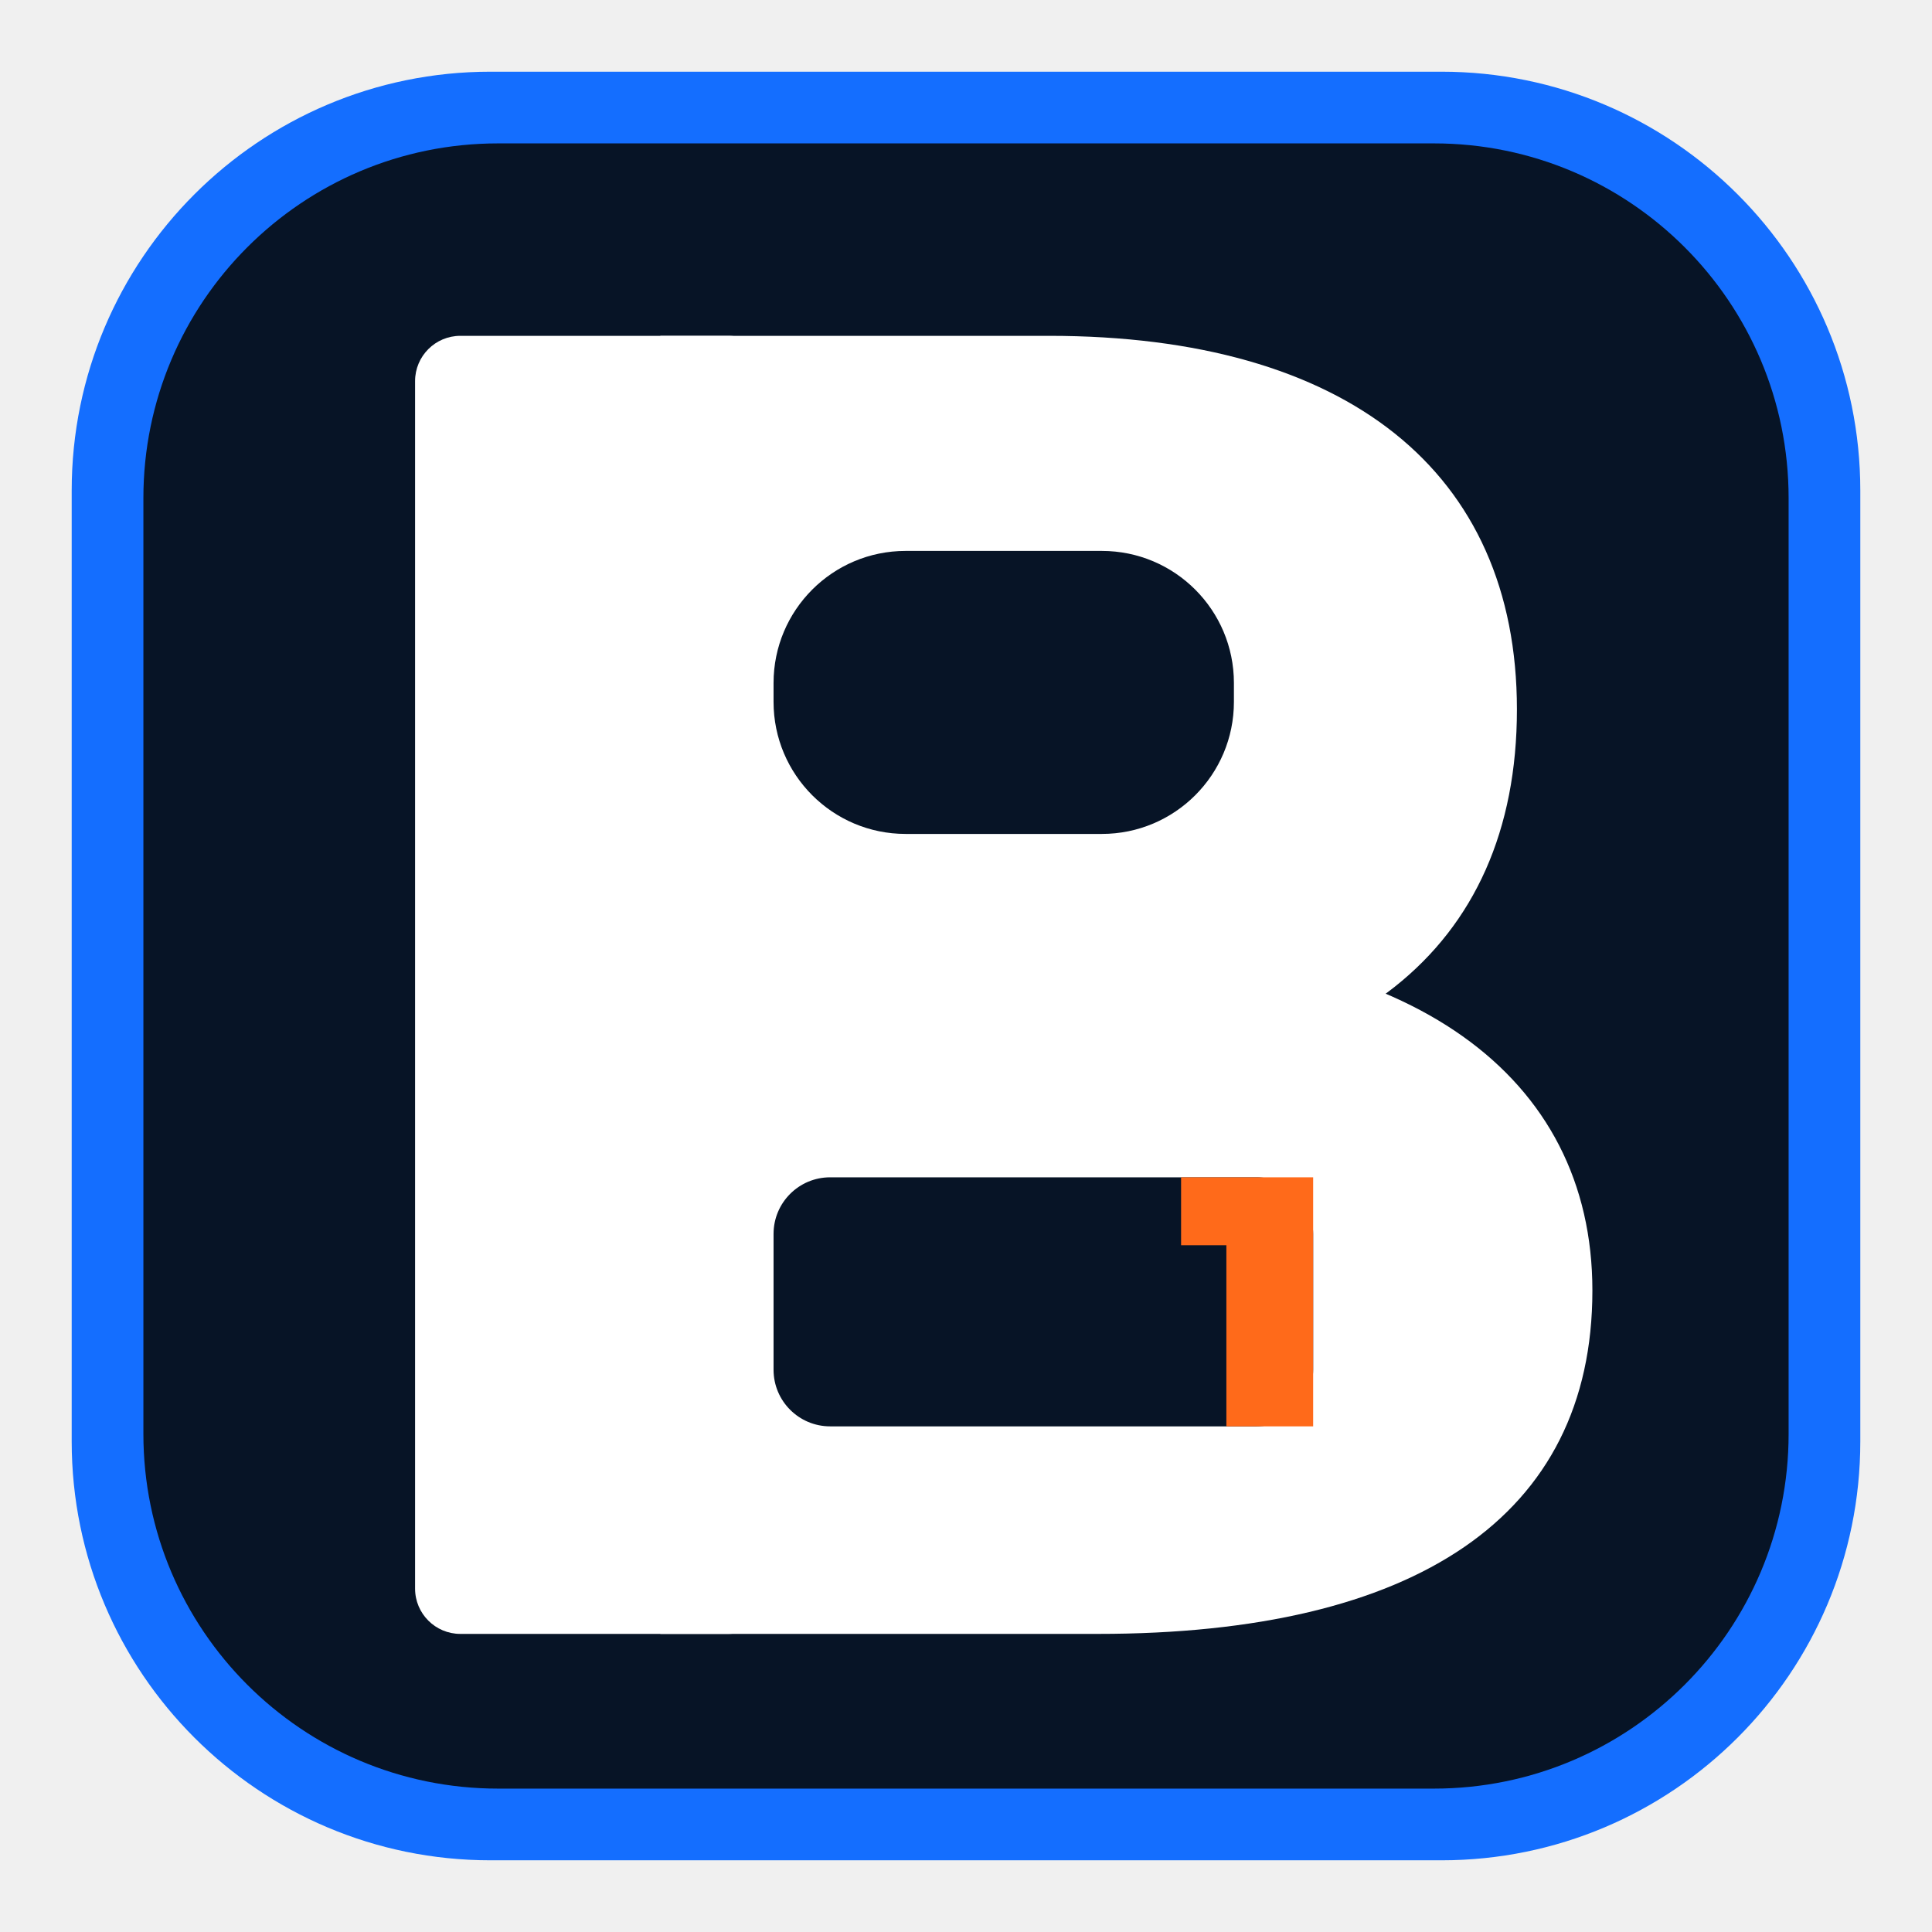
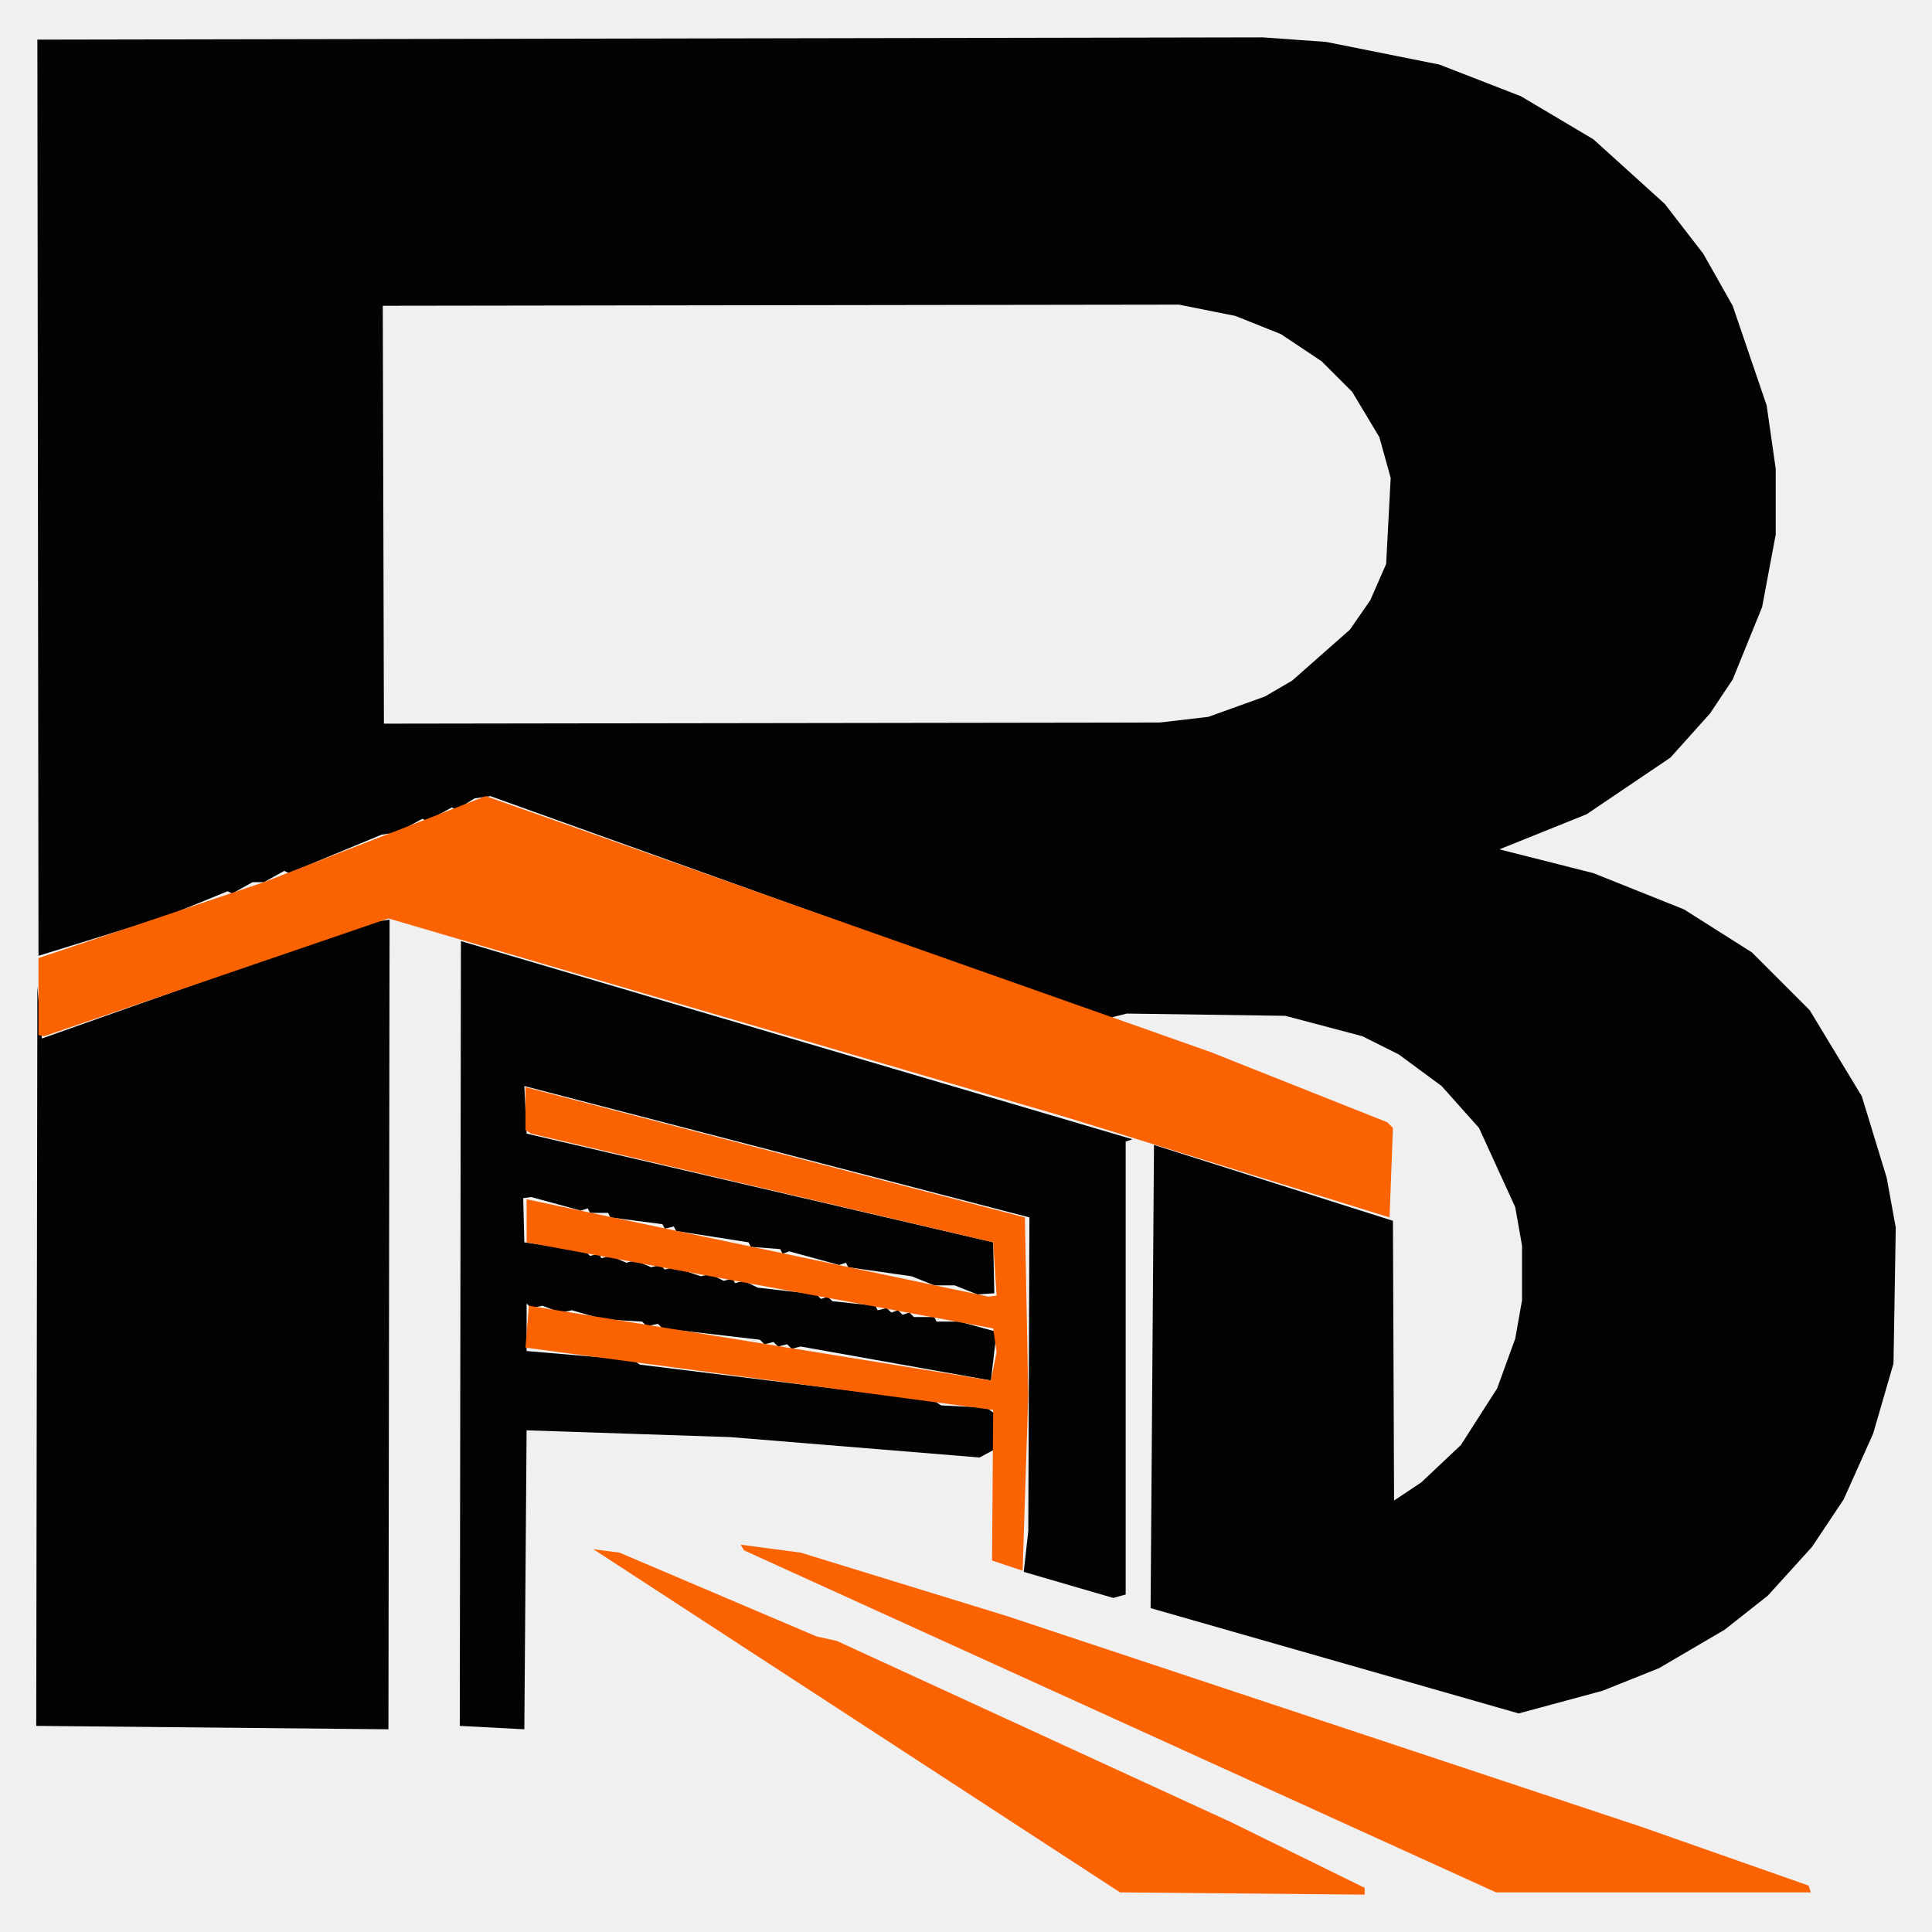
- <svg xmlns="http://www.w3.org/2000/svg" viewBox="0 0 1024 1024" role="img" aria-labelledby="title desc">
-   <rect x="38" y="38" width="948" height="948" rx="222" fill="#146EFF" />
-   <rect x="76" y="76" width="872" height="872" rx="188" fill="#071426" />
-   <rect x="220" y="178" width="190" height="688" rx="24" fill="#FFFFFF" />
-   <path d="M350 178H556C714 178 804 250 804 376C804 504 714 574 556 574H350V178Z" fill="#FFFFFF" />
-   <path d="M350 500H582C748 500 844 570 844 684C844 804 750 866 582 866H350V500Z" fill="#FFFFFF" />
-   <rect x="410" y="292" width="244" height="150" rx="70" fill="#071426" />
-   <rect x="410" y="624" width="286" height="132" rx="30" fill="#071426" />
-   <path d="M626 624H696V756H650V660H626V624Z" fill="#FF6A1A" />
+ <svg xmlns="http://www.w3.org/2000/svg" width="512" height="512" viewBox="205.5 179 853 853" shape-rendering="geometricPrecision">
+   <g fill-rule="evenodd">
+     <path fill="#030304" d="M 876.0 935.5 L 713.5 889.0 L 715.0 684.5 L 820.5 718.0 L 821.0 841.5 L 833.0 833.5 L 850.5 817.0 L 866.5 792.0 L 874.5 770.0 L 877.5 753.0 L 877.5 729.0 L 874.5 712.0 L 858.5 677.0 L 842.0 658.5 L 823.0 644.5 L 807.0 636.5 L 773.0 627.5 L 703.0 626.5 L 695.0 628.5 L 422.0 530.5 L 415.0 531.5 L 407.0 536.5 L 405.0 535.5 L 394.0 541.5 L 392.0 540.5 L 381.0 546.5 L 374.0 547.5 L 333.0 564.5 L 331.0 563.5 L 322.0 568.5 L 317.0 568.5 L 308.0 573.5 L 306.0 572.5 L 279.0 583.5 L 222.5 601.0 L 222.0 196.5 L 763.0 195.5 L 791.0 197.5 L 841.0 207.5 L 877.0 221.5 L 909.0 240.5 L 940.5 269.0 L 957.5 291.0 L 970.5 314.0 L 985.5 358.0 L 989.5 386.0 L 989.5 415.0 L 983.5 447.0 L 970.5 479.0 L 960.5 494.0 L 943.0 513.5 L 906.0 538.5 L 867.5 554.0 L 909.0 564.5 L 949.0 580.5 L 979.0 599.5 L 1004.5 625.0 L 1027.5 663.0 L 1038.5 699.0 L 1042.5 721.0 L 1041.5 781.0 L 1032.5 812.0 L 1019.5 841.0 L 1005.5 862.0 L 986.0 883.5 L 967.0 898.5 L 938.0 915.5 L 913.0 925.5 L 876.0 935.5 Z M 717.5 498.0 L 739.0 495.5 L 764.0 486.5 L 776.0 479.5 L 801.5 457.0 L 810.5 444.0 L 817.5 428.0 L 819.5 390.0 L 814.5 372.0 L 802.5 352.0 L 789.0 338.5 L 771.0 326.5 L 751.0 318.5 L 726.0 313.5 L 374.5 314.0 L 375.0 498.5 L 717.5 498.0 Z M 377.0 942.5 L 221.5 941.0 L 222.0 614.5 L 224.0 637.5 L 368.0 586.5 L 377.5 585.0 L 377.0 942.5 Z M 437.0 942.5 L 408.5 941.0 L 409.0 594.5 L 705.5 682.0 L 702.5 683.0 L 702.5 883.0 L 697.0 884.5 L 657.5 873.0 L 659.5 855.0 L 660.0 716.5 L 437.0 658.5 L 438.0 679.5 L 644.0 727.5 L 644.5 750.0 L 637.0 750.5 L 627.0 746.5 L 618.0 746.5 L 608.0 742.5 L 580.0 738.5 L 579.0 736.5 L 576.0 737.5 L 554.0 731.5 L 551.0 732.5 L 550.0 730.5 L 537.0 729.5 L 536.0 727.5 L 504.0 722.5 L 503.0 720.5 L 499.0 721.5 L 498.0 719.5 L 475.0 716.5 L 474.0 714.5 L 466.0 714.5 L 465.0 712.5 L 462.0 713.5 L 440.0 707.5 L 436.5 708.0 L 437.0 727.5 L 464.0 731.5 L 466.0 733.5 L 470.0 732.5 L 471.0 734.5 L 475.0 733.5 L 482.0 736.5 L 486.0 735.5 L 493.0 738.5 L 497.0 737.5 L 499.0 739.5 L 503.0 738.5 L 515.0 742.5 L 519.0 741.5 L 525.0 744.5 L 529.0 743.5 L 530.0 745.5 L 534.0 744.5 L 540.0 747.5 L 566.0 750.5 L 568.0 752.5 L 571.0 751.5 L 573.0 753.5 L 592.0 755.5 L 593.0 757.5 L 597.0 756.5 L 599.0 758.5 L 602.0 757.5 L 604.0 759.5 L 607.0 758.5 L 609.0 760.5 L 618.0 760.5 L 619.0 762.5 L 629.0 762.5 L 645.5 767.0 L 643.0 788.5 L 559.0 773.5 L 555.0 774.5 L 553.0 772.5 L 549.0 773.5 L 547.0 771.5 L 543.0 772.5 L 541.0 770.5 L 498.0 765.5 L 496.0 763.5 L 491.0 764.5 L 489.0 762.5 L 472.0 761.5 L 458.0 757.5 L 453.0 758.5 L 445.0 755.5 L 440.0 756.5 L 438.0 754.5 L 438.0 775.5 L 485.0 779.5 L 488.0 781.5 L 618.0 797.5 L 621.0 799.5 L 641.0 800.5 L 644.5 803.0 L 644.5 819.0 L 638.0 822.5 L 528.0 813.5 L 438.0 810.5 L 437.0 942.5 Z" />
+     <path fill="#fb6201" d="M 819.0 716.5 L 677.0 672.5 L 377.0 584.5 L 225.0 636.5 L 222.5 636.0 L 222.5 602.0 L 322.0 568.5 L 420.0 530.5 L 740.0 643.5 L 818.0 674.5 L 820.5 677.0 L 819.0 716.5 Z M 657.0 872.5 L 643.5 868.0 L 644.0 801.5 L 437.5 774.0 L 439.0 755.5 L 643.0 788.5 L 645.5 776.0 L 644.0 765.5 L 438.0 727.5 L 438.0 708.5 L 642.0 751.5 L 645.5 751.0 L 644.0 727.5 L 440.0 679.5 L 437.5 678.0 L 437.5 659.0 L 658.0 716.5 L 659.5 795.0 L 657.0 872.5 Z M 1005.0 1014.5 L 866.0 1014.5 L 534.0 863.5 L 532.5 861.0 L 559.0 864.5 L 650.0 892.5 L 930.0 985.5 L 1004.0 1011.5 L 1005.0 1014.5 Z M 808.0 1015.5 L 700.0 1014.5 L 467.5 863.0 L 479.0 864.5 L 566.0 901.5 L 575.0 903.5 L 749.0 983.5 L 808.0 1012.5 L 808.0 1015.5 Z" />
+   </g>
</svg>
